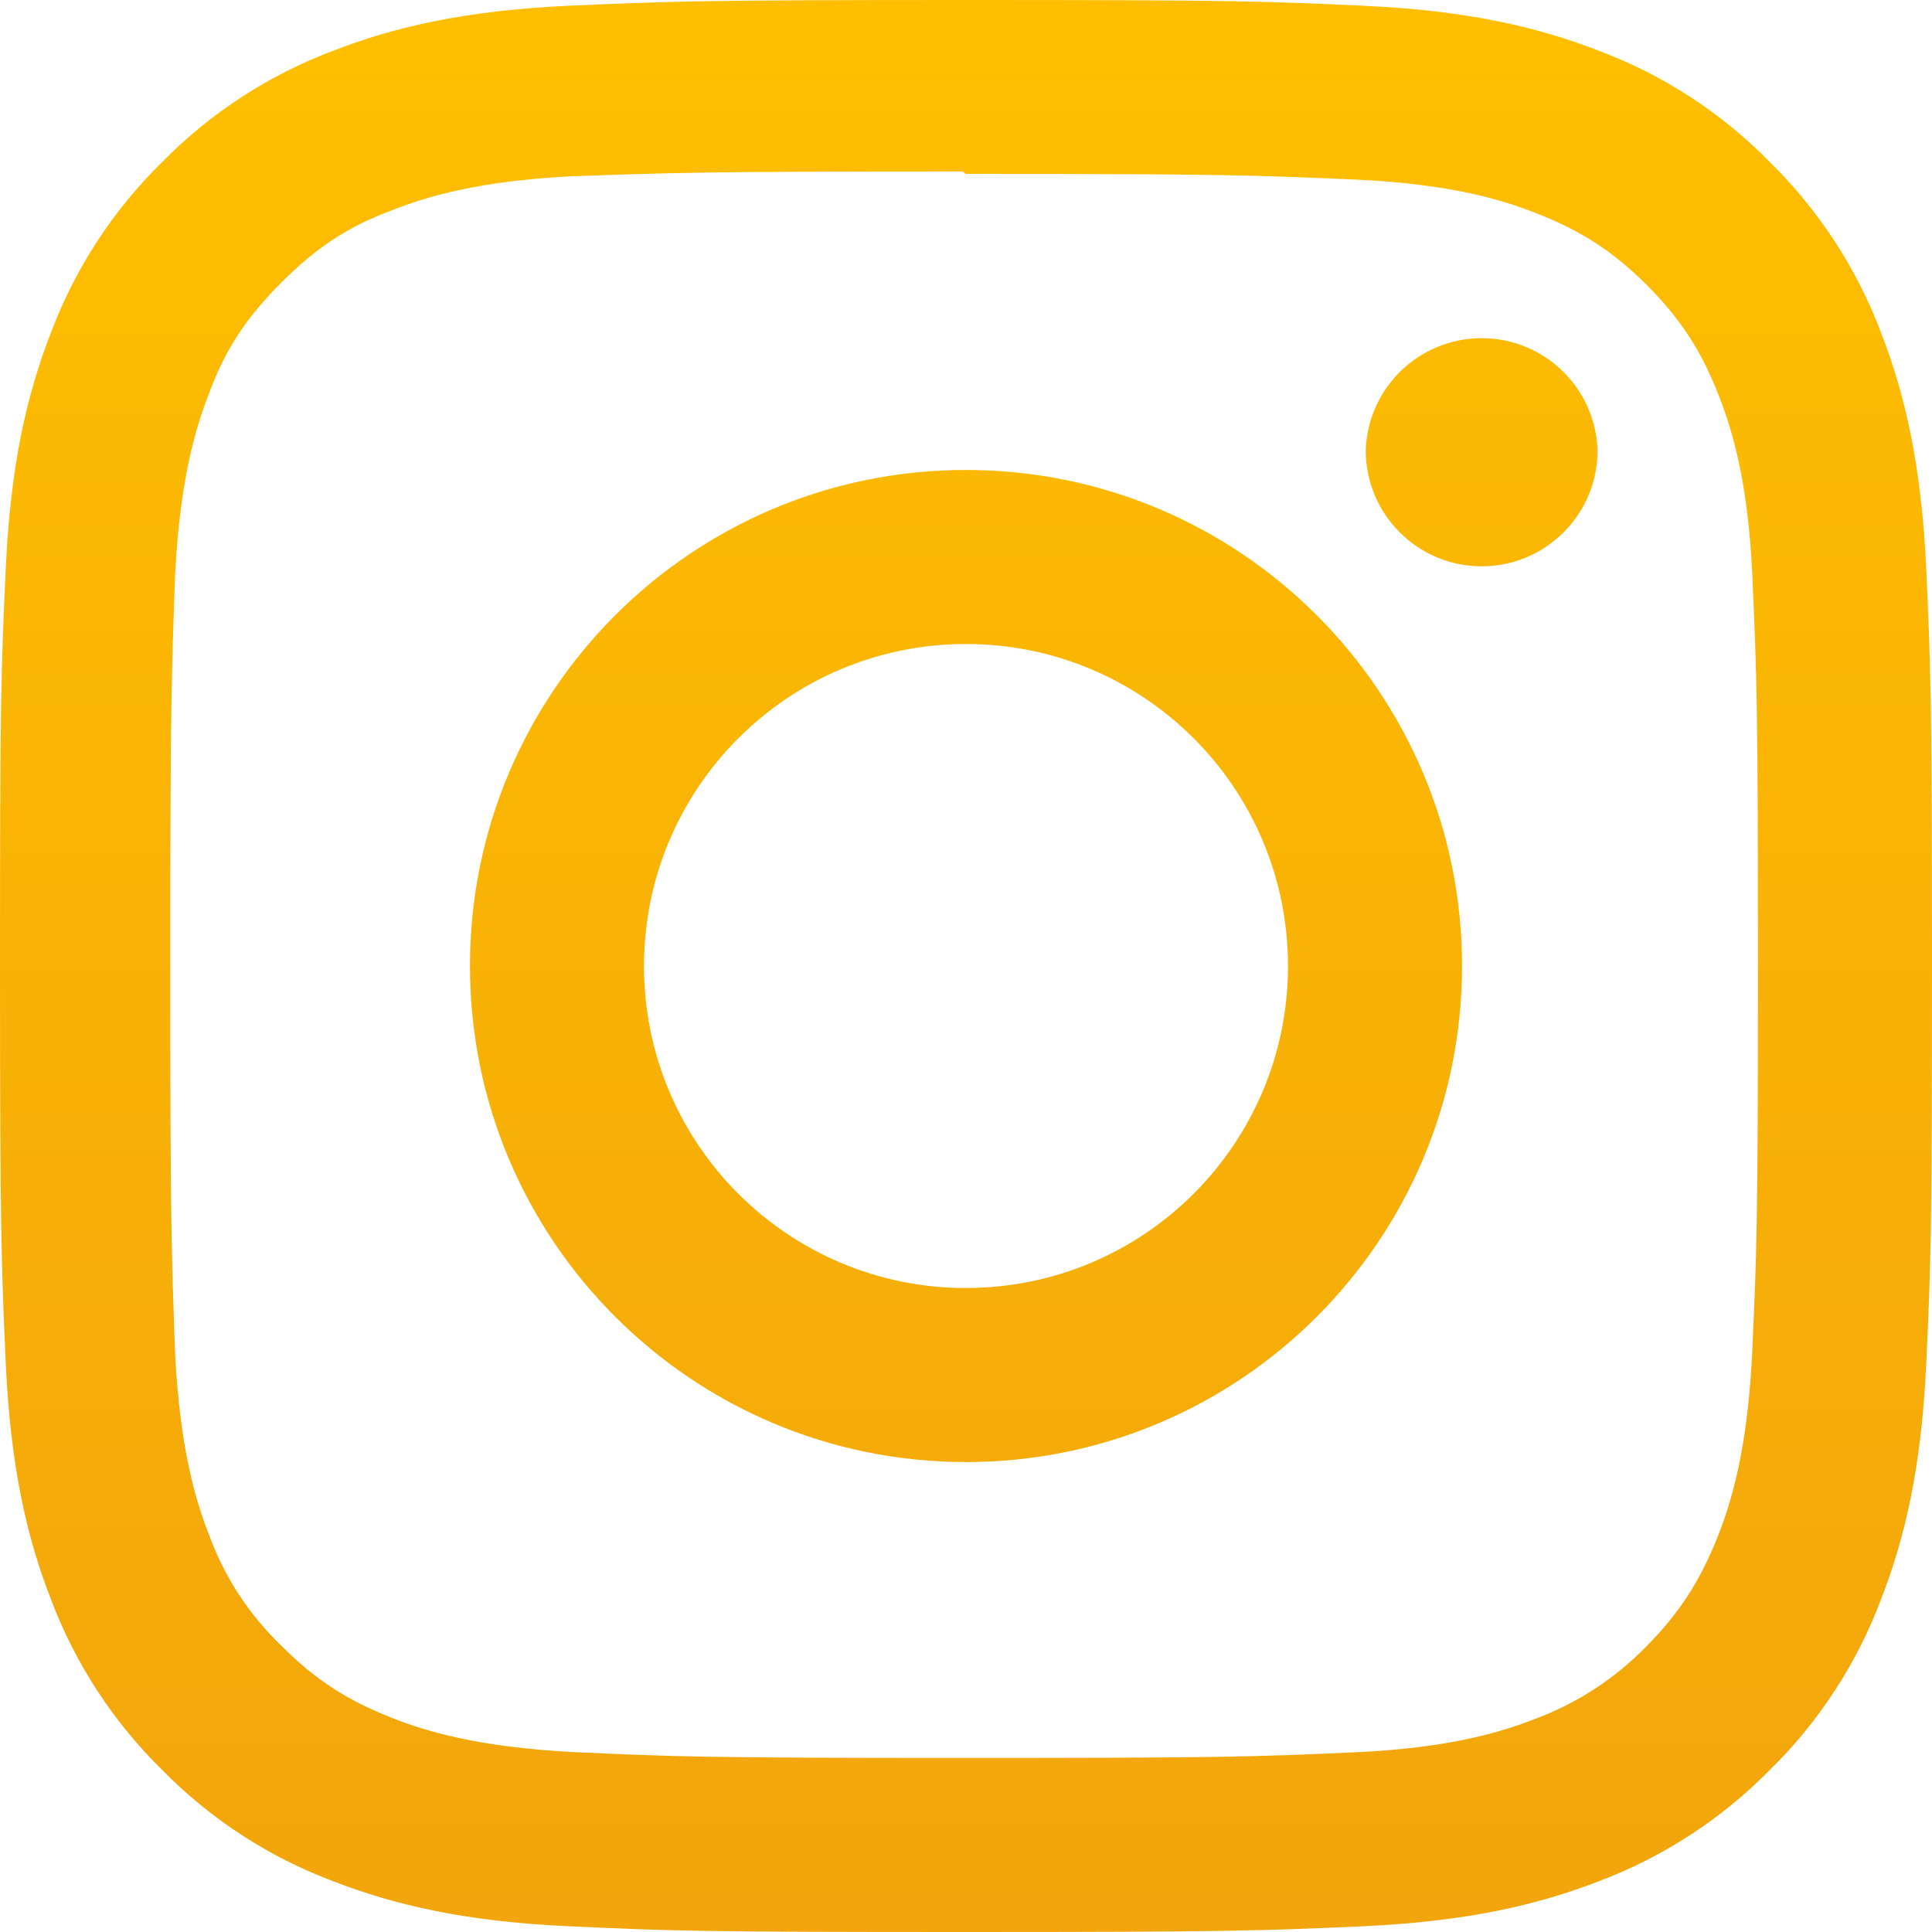
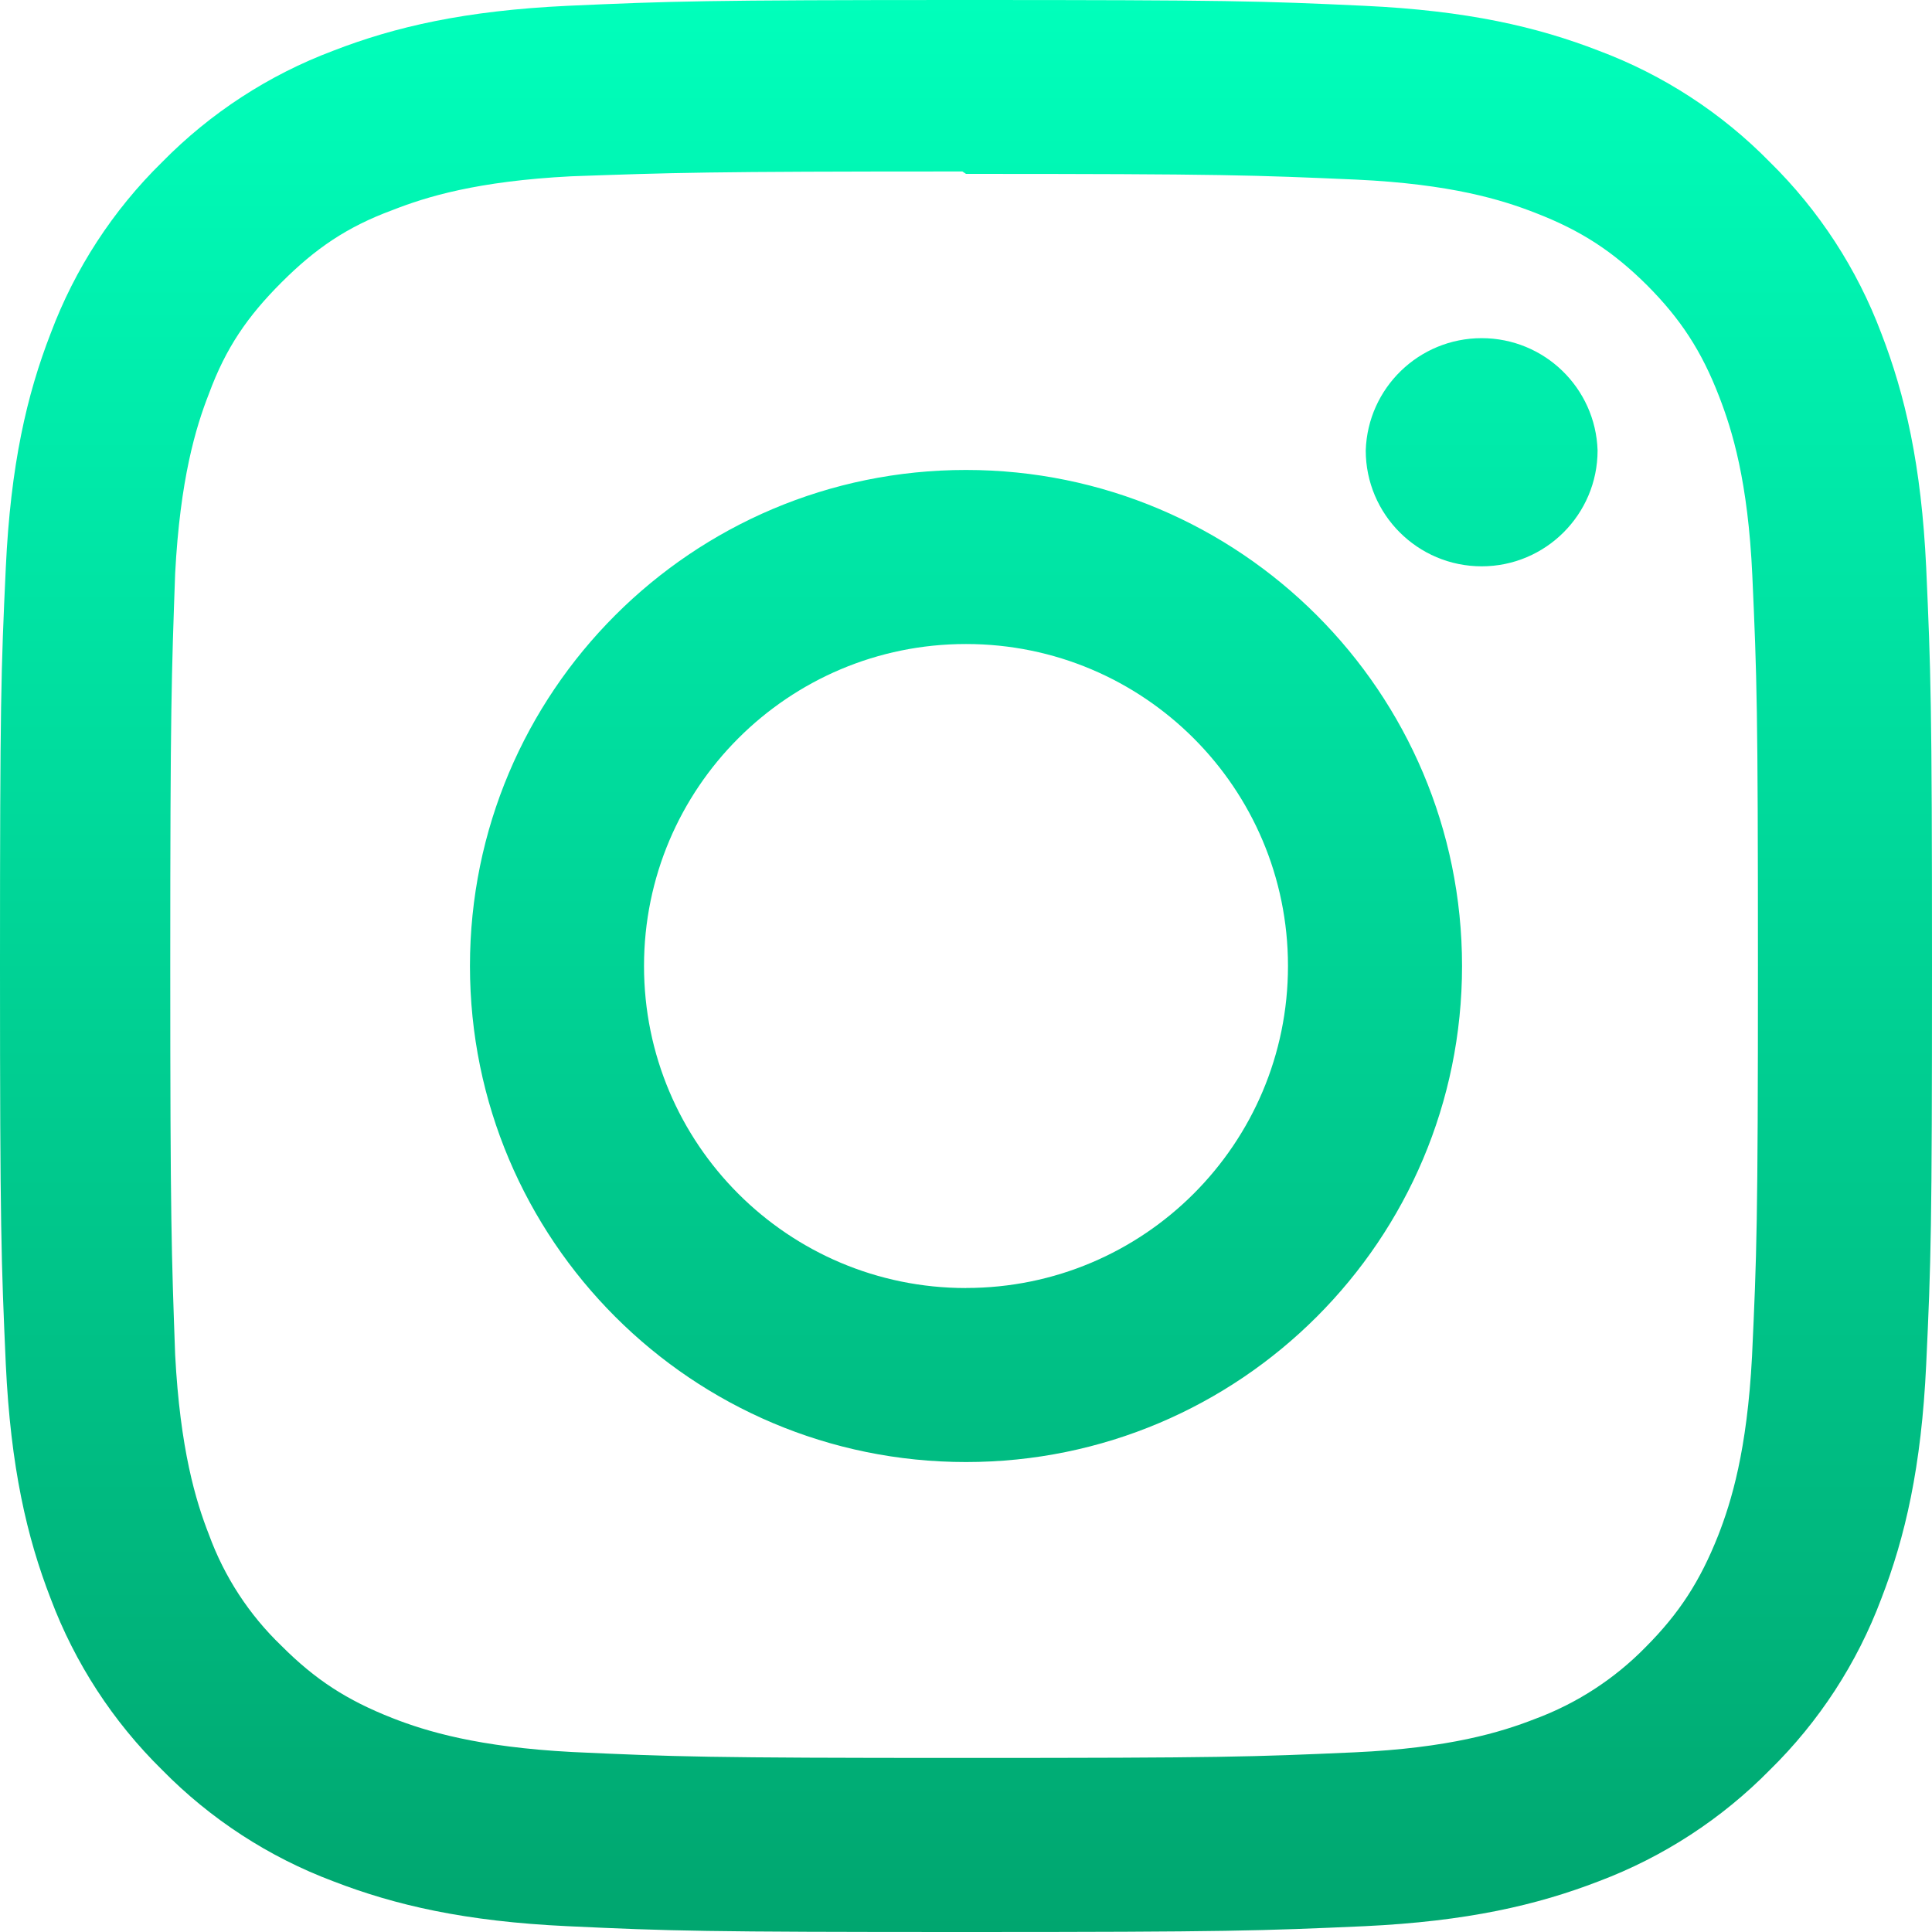
<svg xmlns="http://www.w3.org/2000/svg" width="32" height="32" fill="none">
  <path d="M16 0c-4.347 0-4.89.02-6.596.096C7.7.176 6.54.444 5.52.84a7.835 7.835 0 0 0-2.835 1.845A7.807 7.807 0 0 0 .84 5.52C.444 6.54.175 7.7.096 9.404.016 11.111 0 11.654 0 16c0 4.347.02 4.89.096 6.596.08 1.703.348 2.864.744 3.884a7.847 7.847 0 0 0 1.845 2.835A7.825 7.825 0 0 0 5.52 31.16c1.021.395 2.181.665 3.884.744 1.707.08 2.25.096 6.596.096 4.347 0 4.89-.02 6.596-.096 1.703-.08 2.864-.35 3.884-.744a7.864 7.864 0 0 0 2.835-1.845 7.814 7.814 0 0 0 1.845-2.835c.395-1.02.665-2.181.744-3.884.08-1.707.096-2.25.096-6.596 0-4.347-.02-4.89-.096-6.596-.08-1.703-.35-2.865-.744-3.884a7.853 7.853 0 0 0-1.845-2.835A7.796 7.796 0 0 0 26.48.84C25.46.444 24.299.175 22.596.096 20.889.016 20.346 0 16 0Zm0 2.88c4.27 0 4.78.021 6.467.095 1.56.073 2.406.332 2.969.553.75.29 1.28.636 1.843 1.195.558.56.905 1.092 1.194 1.841.219.563.48 1.41.551 2.97.076 1.687.093 2.194.093 6.466s-.02 4.78-.098 6.467c-.082 1.56-.342 2.406-.562 2.969-.298.75-.638 1.28-1.198 1.843a4.992 4.992 0 0 1-1.84 1.194c-.56.219-1.42.48-2.98.551-1.699.076-2.199.093-6.479.093-4.281 0-4.781-.02-6.479-.098-1.561-.082-2.421-.342-2.981-.562-.759-.298-1.28-.638-1.839-1.198a4.859 4.859 0 0 1-1.2-1.84c-.22-.56-.478-1.42-.56-2.98-.06-1.68-.081-2.199-.081-6.459 0-4.261.021-4.781.081-6.481.082-1.56.34-2.419.56-2.979.28-.76.639-1.28 1.2-1.841C5.22 4.12 5.741 3.76 6.5 3.48 7.06 3.26 7.901 3 9.461 2.92c1.7-.06 2.2-.08 6.479-.08l.06.04Zm0 4.904A8.215 8.215 0 0 0 7.784 16c0 4.54 3.68 8.216 8.216 8.216 4.54 0 8.216-3.68 8.216-8.216 0-4.54-3.68-8.216-8.216-8.216Zm0 13.55A5.332 5.332 0 0 1 10.667 16 5.332 5.332 0 0 1 16 10.667 5.332 5.332 0 0 1 21.333 16 5.332 5.332 0 0 1 16 21.333ZM26.461 7.46c0 1.06-.861 1.92-1.92 1.92-1.06 0-1.92-.861-1.92-1.92a1.921 1.921 0 0 1 3.84 0Z" fill="url(#a)" />
  <defs>
    <linearGradient id="a" x1="16" y1="0" x2="16" y2="32" gradientUnits="userSpaceOnUse">
-       <stop stop-color="#FFBF00" />
-       <stop offset="1" stop-color="#F2A50C" />
+       <stop stop-color="#00ffbb" />
+       <stop offset="1" stop-color="#00a66f" />
    </linearGradient>
  </defs>
</svg>
